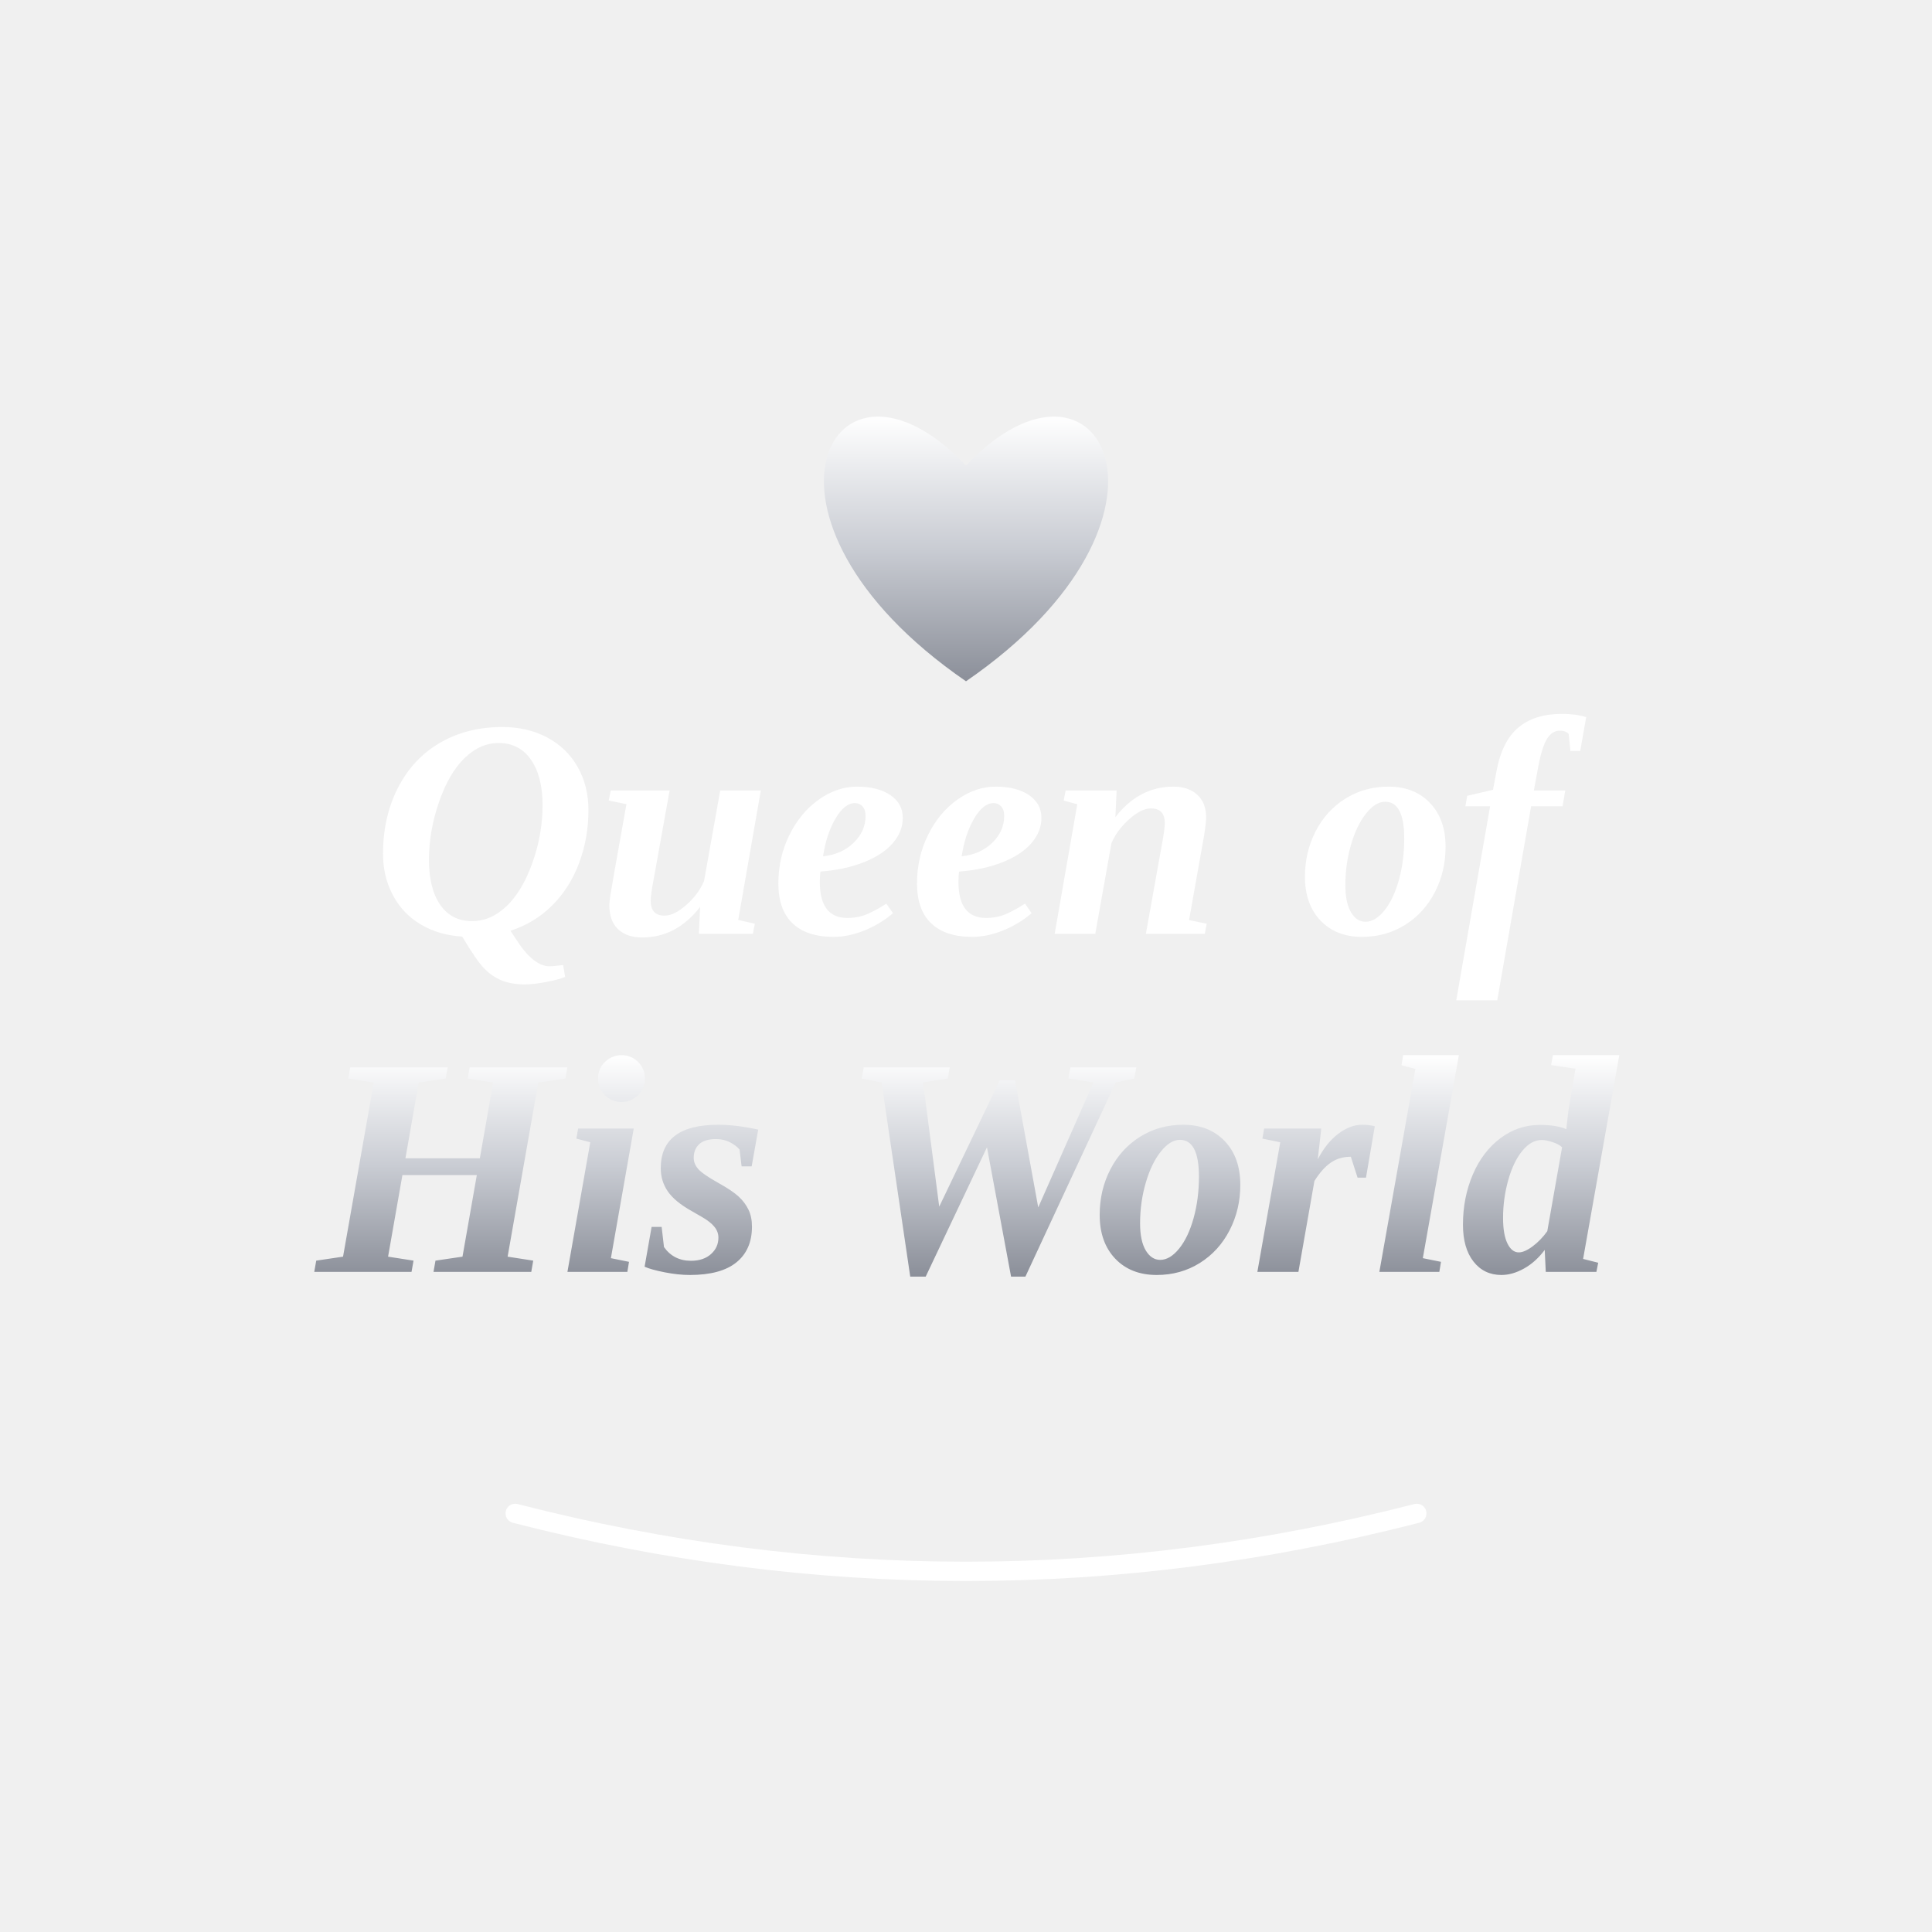
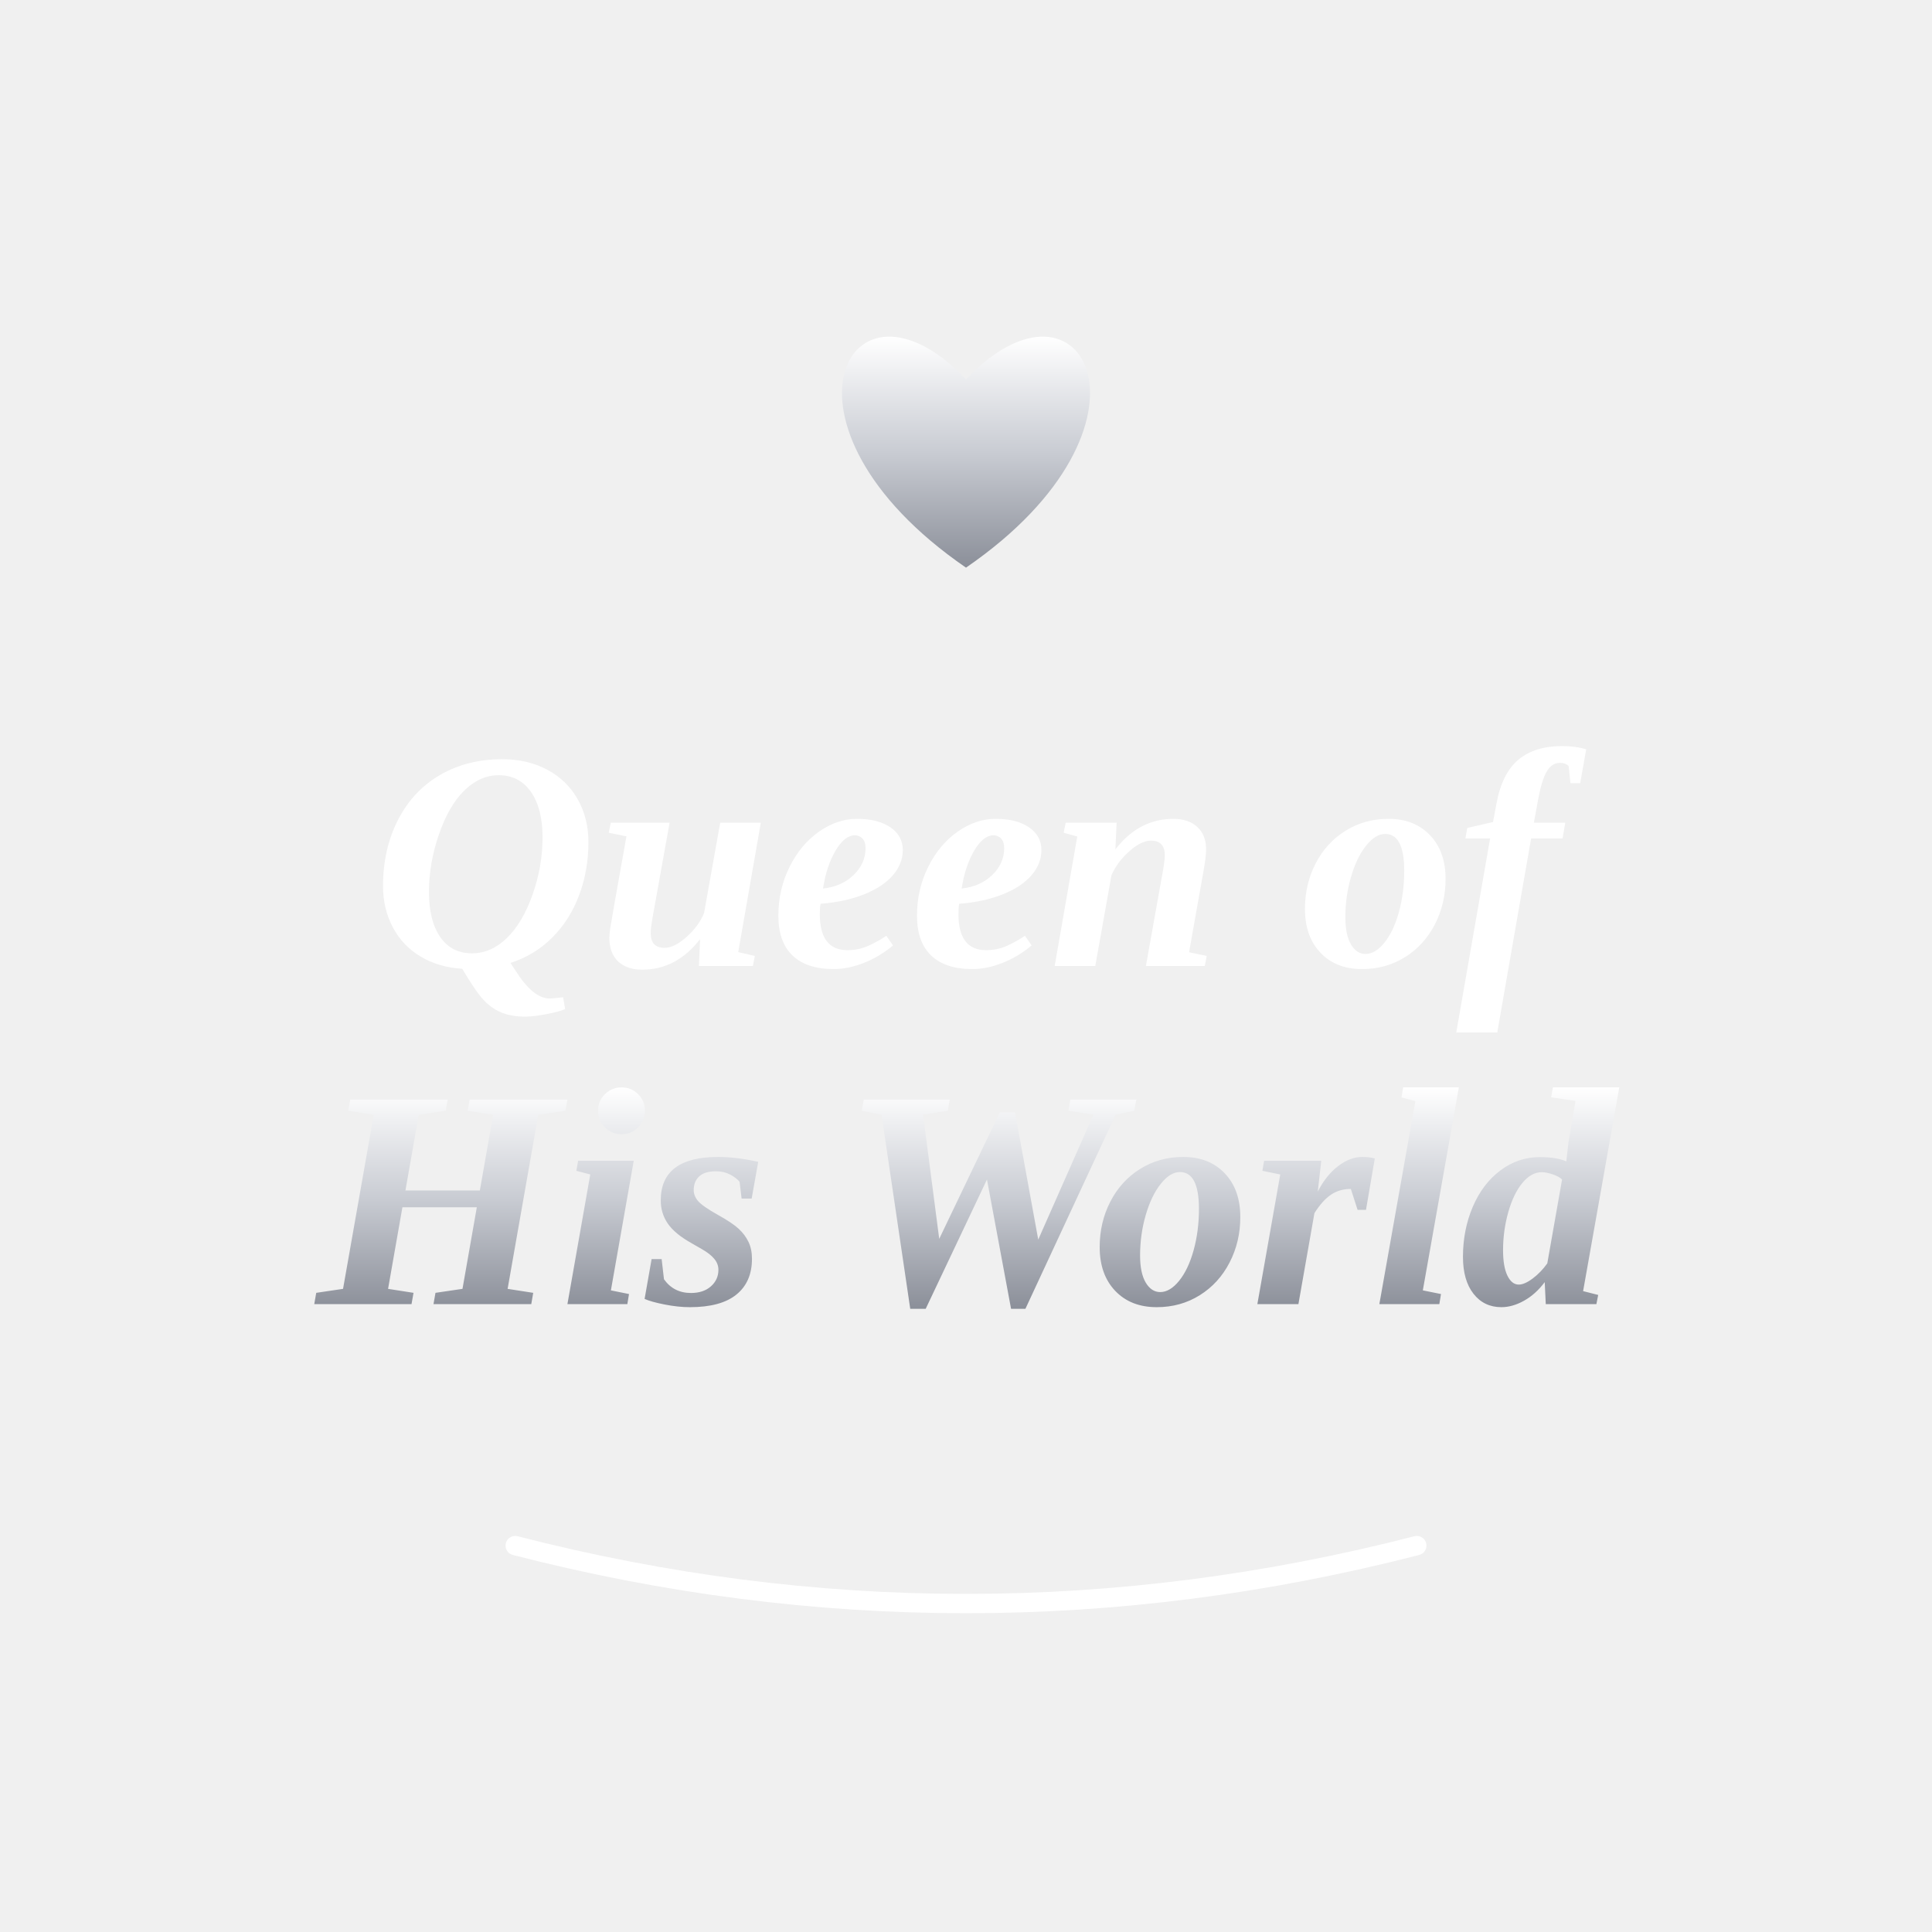
<svg xmlns="http://www.w3.org/2000/svg" width="600" height="600" viewBox="0 0 600 600">
  <defs>
    <linearGradient id="gold" x1="0" y1="0" x2="0" y2="1">
      <stop offset="0" stop-color="#FFE9A3" />
      <stop offset="0.45" stop-color="#E2B44C" />
      <stop offset="1" stop-color="#A9781F" />
    </linearGradient>
    <linearGradient id="silver" x1="0" y1="0" x2="0" y2="1">
      <stop offset="0" stop-color="#FFFFFF" />
      <stop offset="0.5" stop-color="#C9CCD3" />
      <stop offset="1" stop-color="#8B8F99" />
    </linearGradient>
    <linearGradient id="goldDark" x1="0" y1="0" x2="0" y2="1">
      <stop offset="0" stop-color="#C08A1E" />
      <stop offset="0.5" stop-color="#8F6410" />
      <stop offset="1" stop-color="#5E3F06" />
    </linearGradient>
    <linearGradient id="silverDark" x1="0" y1="0" x2="0" y2="1">
      <stop offset="0" stop-color="#6E737D" />
      <stop offset="0.5" stop-color="#4A4E57" />
      <stop offset="1" stop-color="#2A2D33" />
    </linearGradient>
  </defs>
-   <path d="M300 211.58 C 226.08 160.76, 258.42 100.7, 300 144.59     C 341.58 100.7, 373.92 160.76, 300 211.58 Z" fill="url(#silver)" />
-   <text x="300" y="290" text-anchor="middle" font-family="Georgia, 'Times New Roman', serif" font-style="italic" font-weight="bold" font-size="97" fill="#FFFFFF">Queen of</text>
-   <text x="300" y="395" text-anchor="middle" font-family="Georgia, 'Times New Roman', serif" font-style="italic" font-weight="bold" font-size="97" fill="url(#silver)">His World</text>
-   <path d="M160 470 Q300 506 440 470" fill="none" stroke="#FFFFFF" stroke-width="6" stroke-linecap="round" />
+   <path d="M300 176.288 C 235.488 131.936, 263.712 79.52, 300 117.824     C 336.288 79.52, 364.512 131.936, 300 176.288 Z" fill="url(#silver)" />
+   <text x="300" y="300" text-anchor="middle" font-family="Georgia, 'Times New Roman', serif" font-style="italic" font-weight="bold" font-size="97" fill="#FFFFFF">Queen of</text>
+   <text x="300" y="405" text-anchor="middle" font-family="Georgia, 'Times New Roman', serif" font-style="italic" font-weight="bold" font-size="97" fill="url(#silver)">His World</text>
+   <path d="M160 480 Q300 516 440 480" fill="none" stroke="#FFFFFF" stroke-width="6" stroke-linecap="round" />
</svg>
